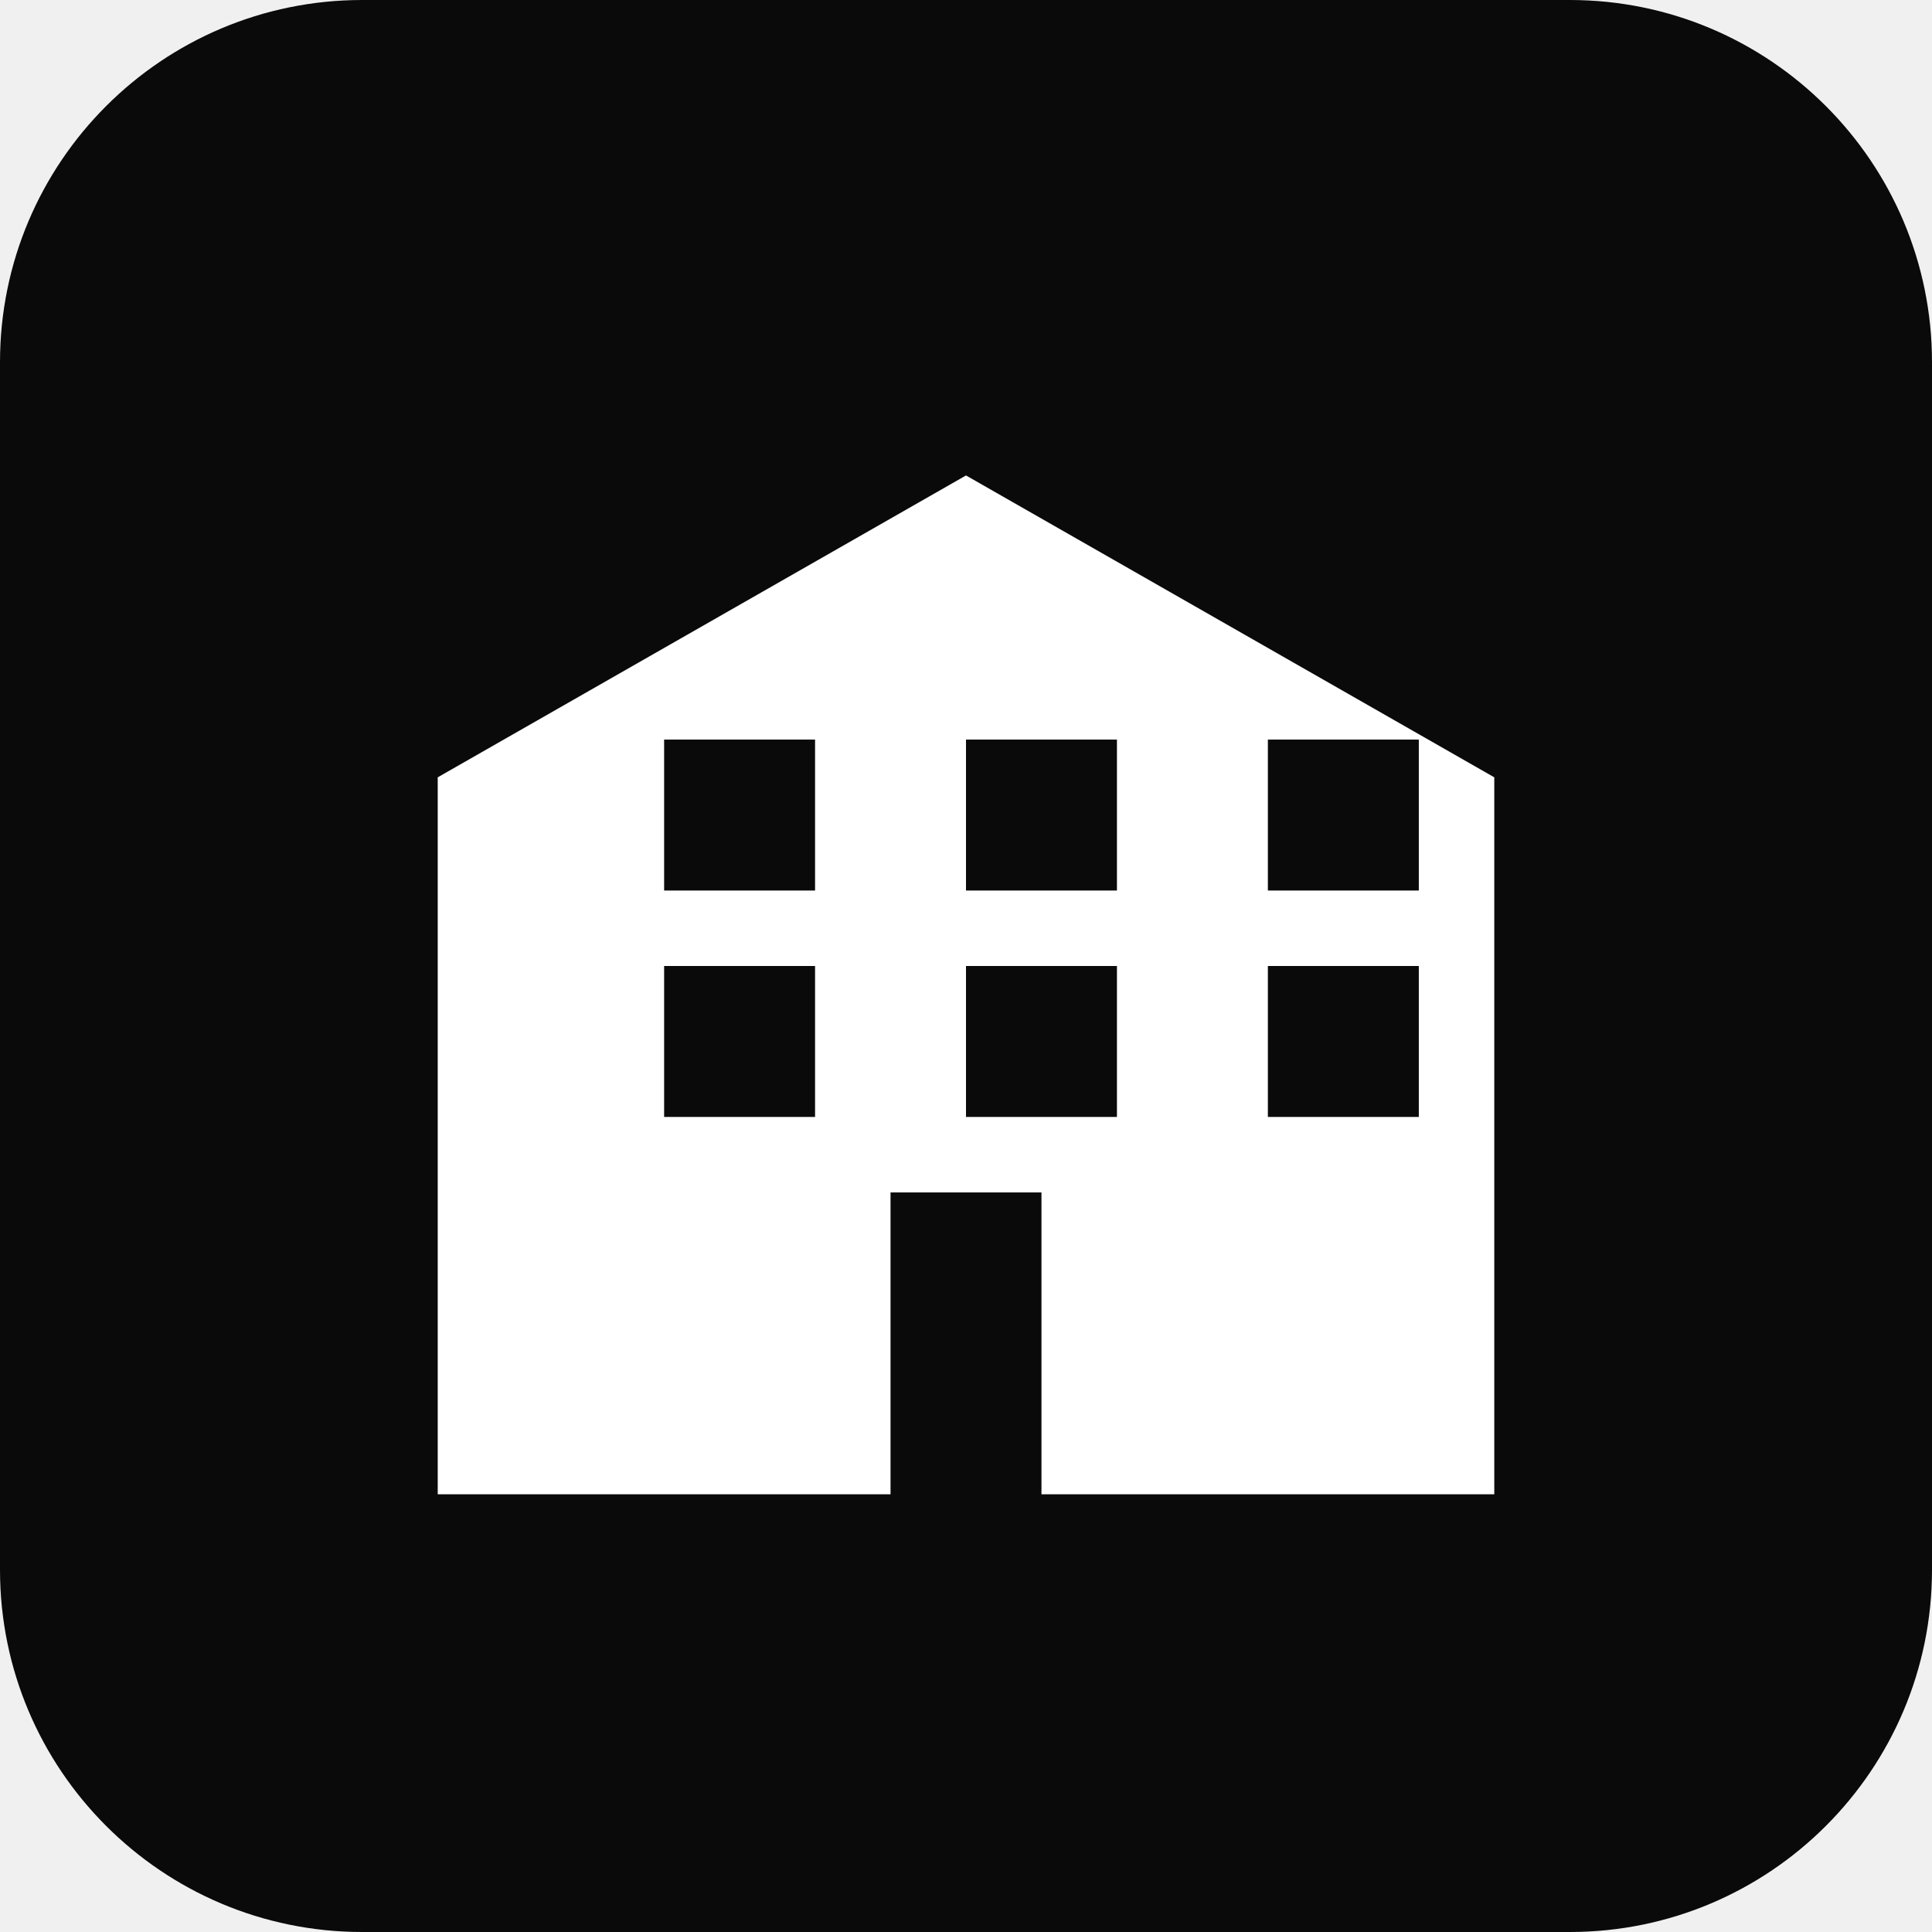
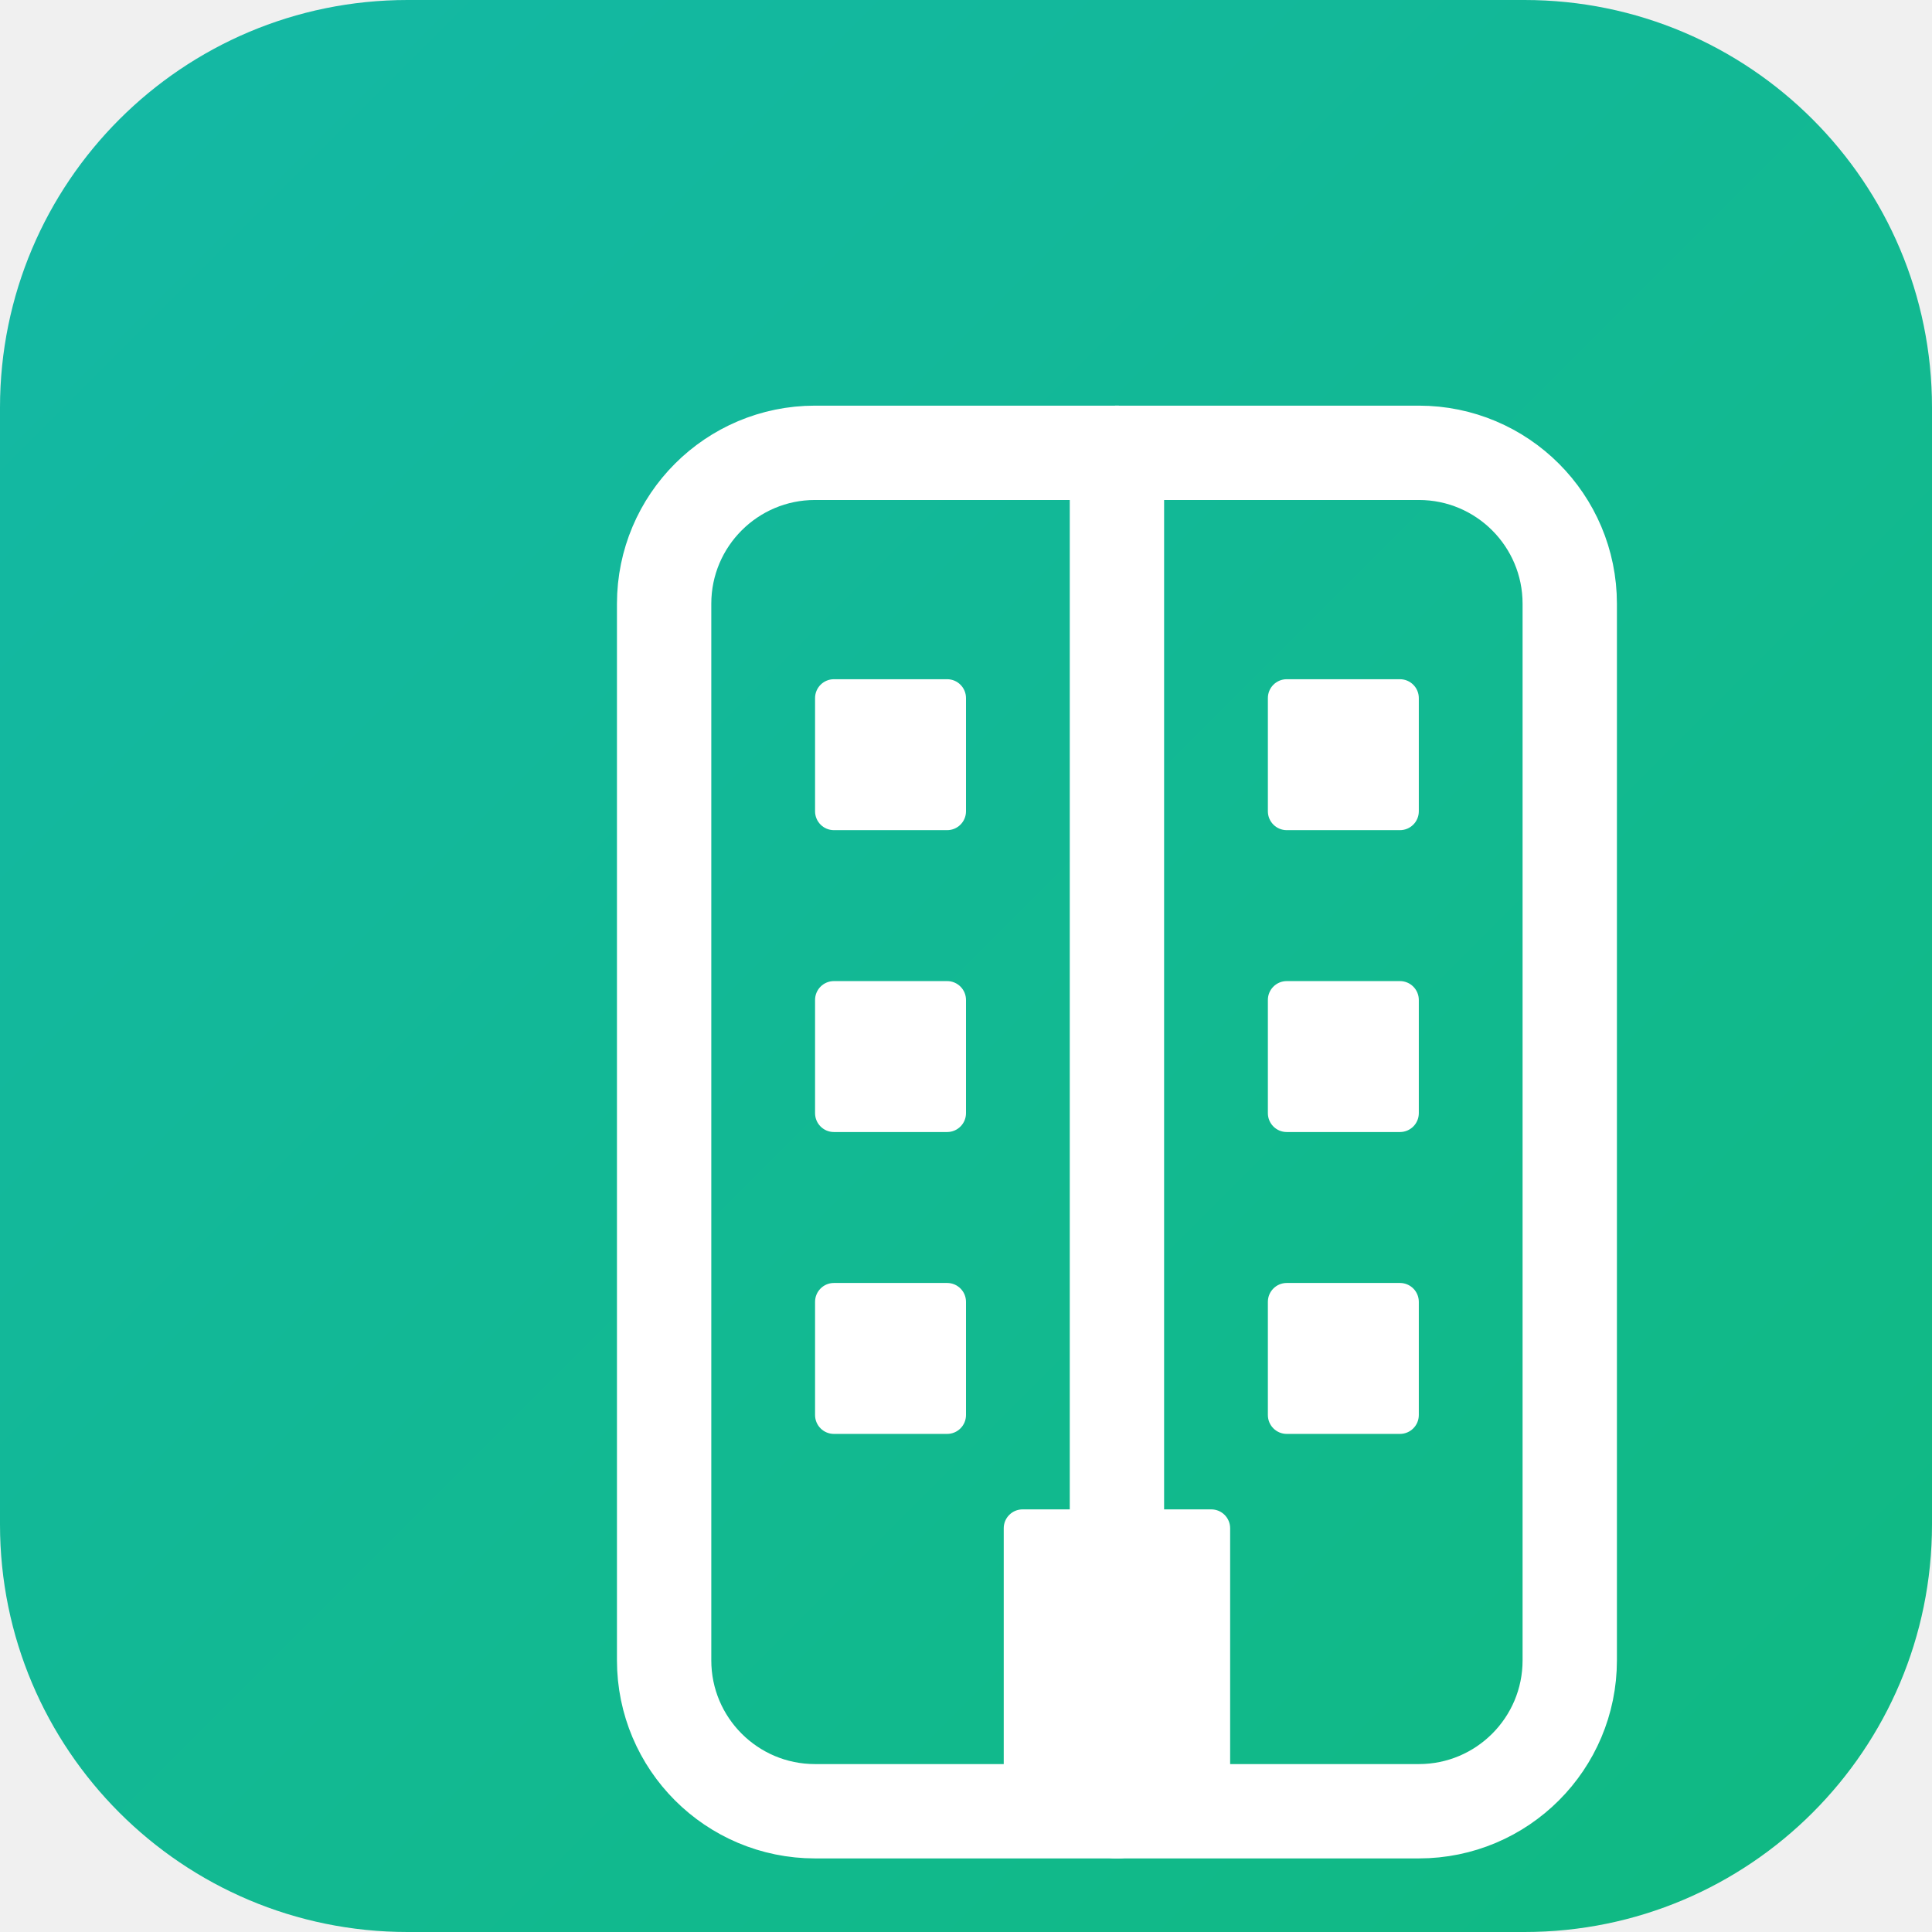
<svg xmlns="http://www.w3.org/2000/svg" viewBox="0 0 512 512" fill="none">
-   <rect width="512" height="512" rx="96" fill="#0a0a0a" />
-   <g transform="translate(96, 96) scale(0.625)">
-     <path d="M256 48L32 176v304h192V352h64v128h192V176L256 48zm-64 272h-64v-64h64v64zm0-96h-64v-64h64v64zm128 96h-64v-64h64v64zm0-96h-64v-64h64v64zm128 96h-64v-64h64v64zm0-96h-64v-64h64v64z" fill="white" />
+   <defs>
+     <linearGradient id="brandGradient" x1="0%" y1="0%" x2="100%" y2="100%">
+       <stop offset="0%" style="stop-color:#14B8A6;stop-opacity:1" />
+       <stop offset="100%" style="stop-color:#10B981;stop-opacity:1" />
+     </linearGradient>
+   </defs>
+   <rect width="512" height="512" rx="108" fill="url(#brandGradient)" />
+   <g transform="translate(96, 80) scale(1.25)">
+     <path d="M160 32H96a32 32 0 0 0-32 32v224a32 32 0 0 0 32 32h64" stroke="white" stroke-width="20" stroke-linecap="round" stroke-linejoin="round" fill="none" />
+     <path d="M160 32h64a32 32 0 0 1 32 32v224a32 32 0 0 1-32 32h-64" stroke="white" stroke-width="20" stroke-linecap="round" stroke-linejoin="round" fill="none" />
+     <path d="M160 32v288" stroke="white" stroke-width="20" stroke-linecap="round" />
+     <rect x="96" y="80" width="32" height="32" rx="4" fill="white" />
+     <rect x="96" y="144" width="32" height="32" rx="4" fill="white" />
+     <rect x="96" y="208" width="32" height="32" rx="4" fill="white" />
+     <rect x="192" y="80" width="32" height="32" rx="4" fill="white" />
+     <rect x="192" y="144" width="32" height="32" rx="4" fill="white" />
+     <rect x="192" y="208" width="32" height="32" rx="4" fill="white" />
+     <rect x="136" y="256" width="48" height="64" rx="4" fill="white" />
  </g>
</svg>
